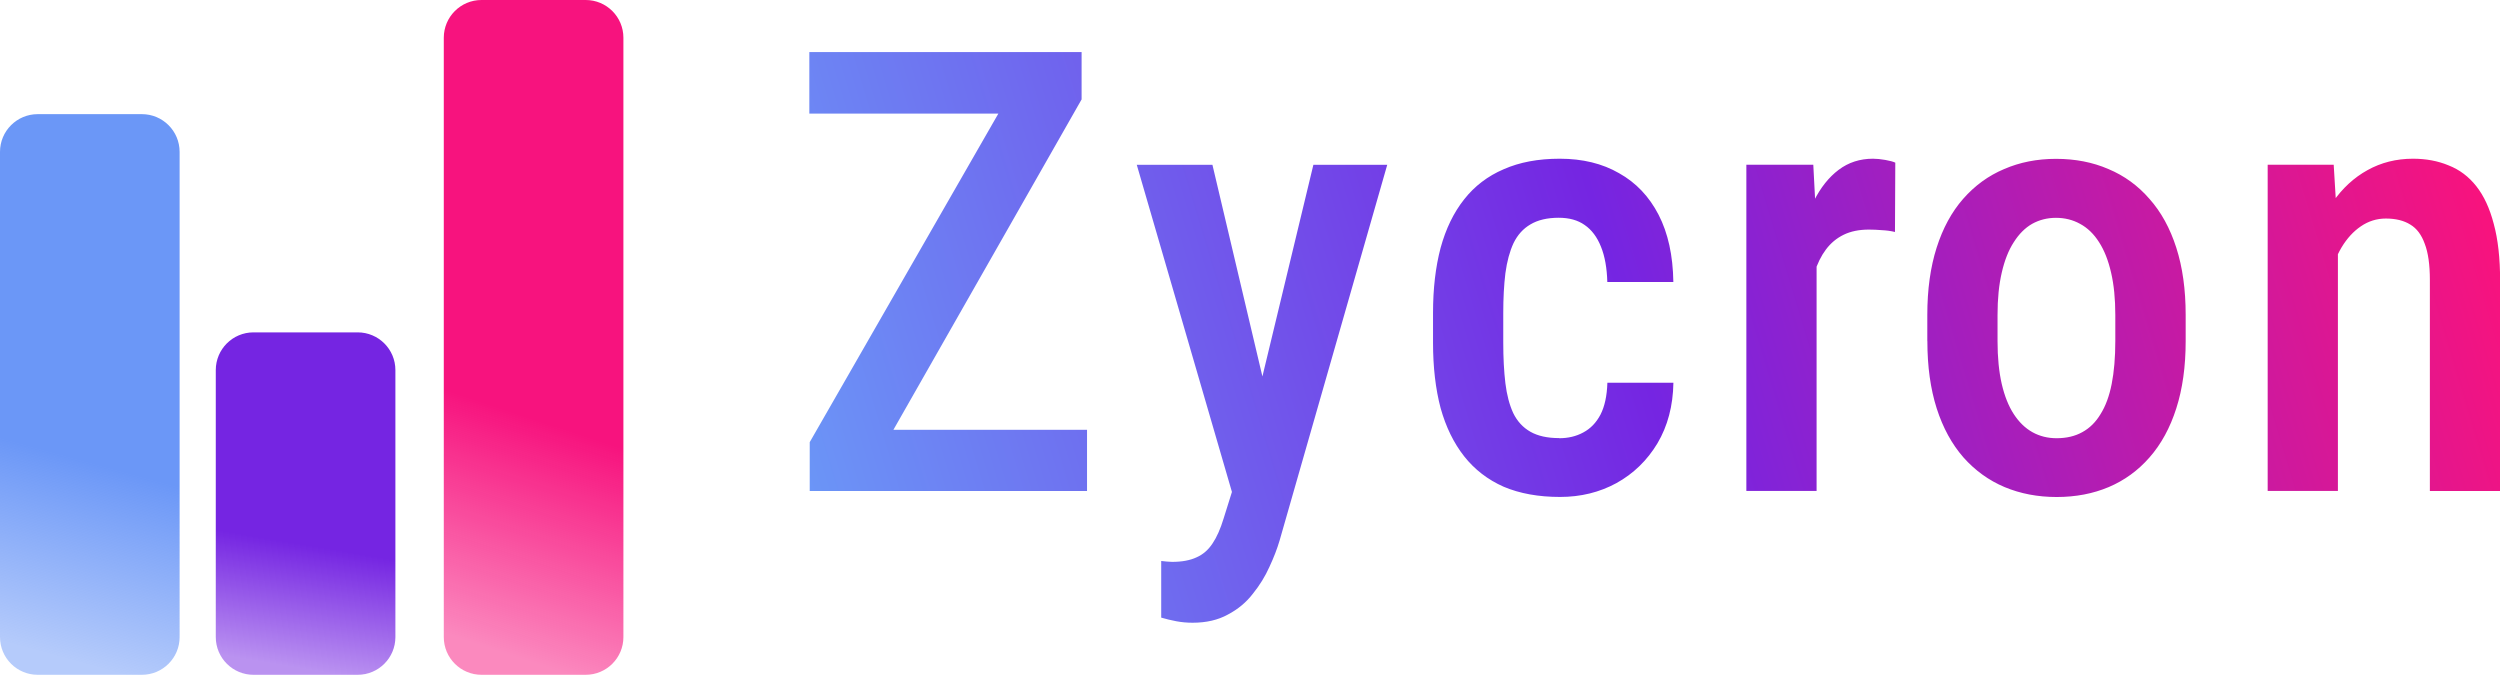
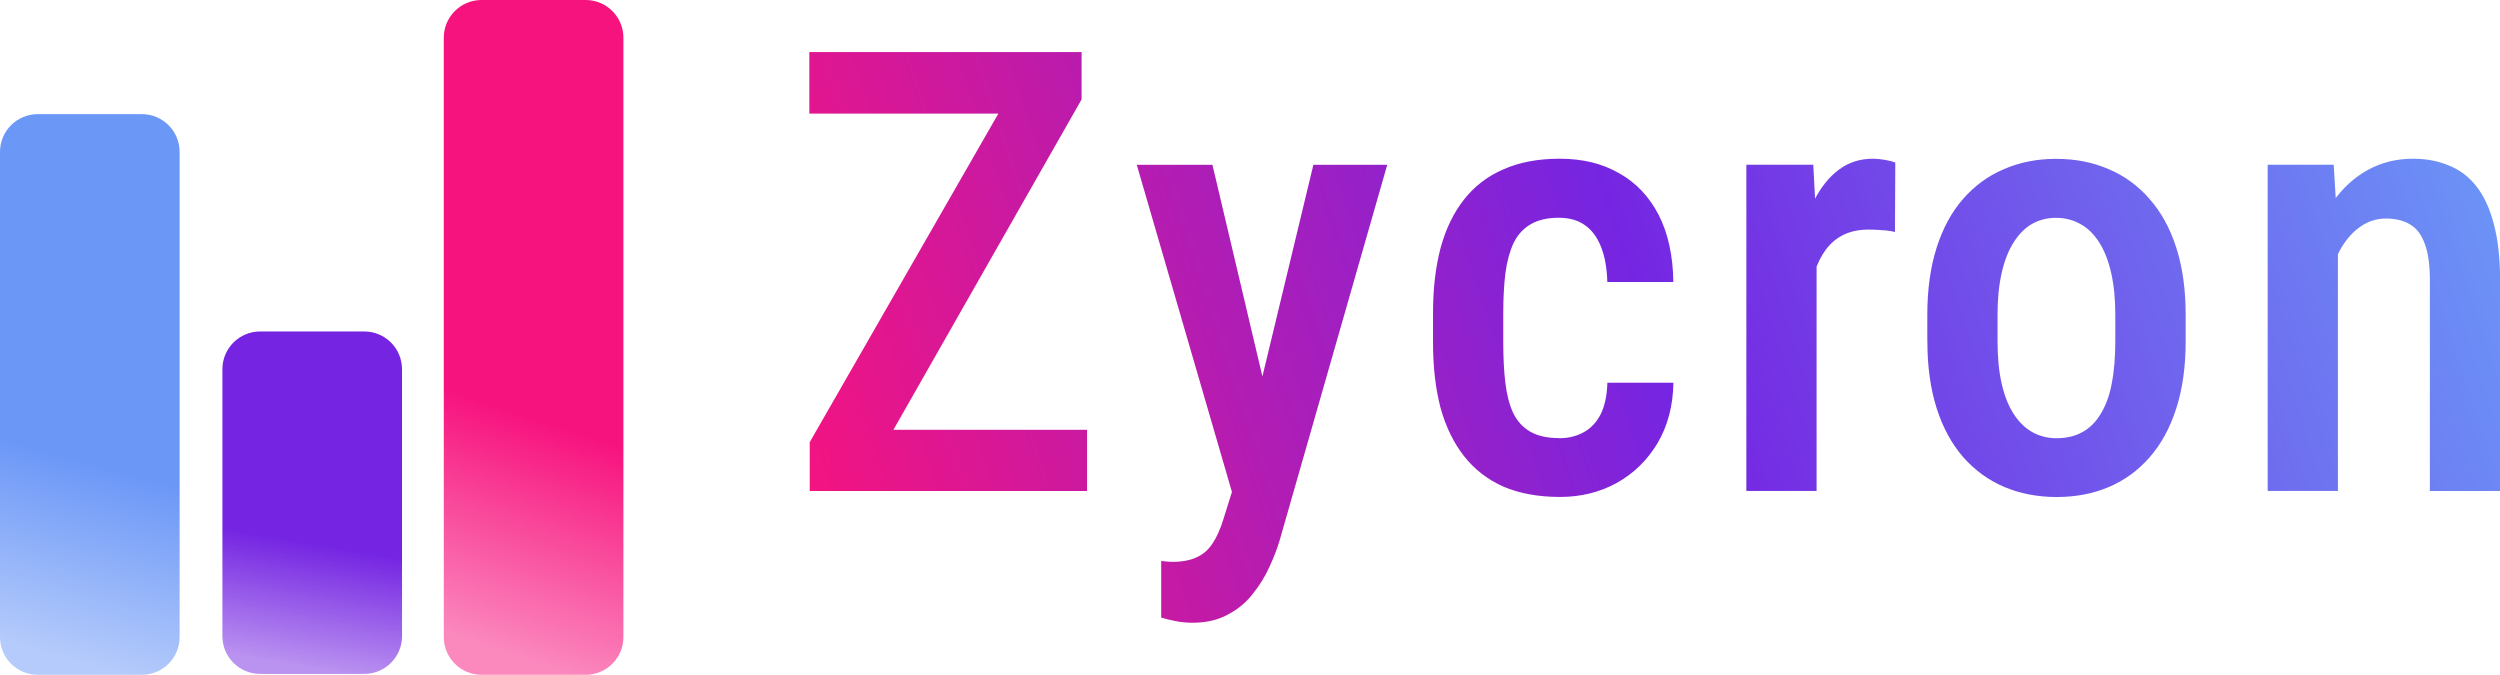
<svg xmlns="http://www.w3.org/2000/svg" xmlns:xlink="http://www.w3.org/1999/xlink" width="221.505mm" height="59.789mm" viewBox="0 0 221.505 59.789" version="1.1" id="svg1">
  <defs id="defs1">
    <linearGradient id="linearGradient14">
      <stop style="stop-color:#6b97f7;stop-opacity:1;" offset="0" id="stop14" />
      <stop style="stop-color:#7525e2;stop-opacity:1;" offset="0.5" id="stop16" />
      <stop style="stop-color:#f7137e;stop-opacity:1;" offset="1" id="stop15" />
    </linearGradient>
    <linearGradient id="linearGradient11">
      <stop style="stop-color:#f7137e;stop-opacity:1;" offset="0" id="stop10" />
      <stop style="stop-color:#f7137e;stop-opacity:0.5;" offset="1" id="stop11" />
    </linearGradient>
    <linearGradient id="linearGradient9">
      <stop style="stop-color:#7525e2;stop-opacity:1;" offset="0" id="stop8" />
      <stop style="stop-color:#7525e2;stop-opacity:0.5;" offset="1" id="stop9" />
    </linearGradient>
    <linearGradient id="linearGradient1">
      <stop style="stop-color:#6b97f7;stop-opacity:1;" offset="0" id="stop1" />
      <stop style="stop-color:#6b97f7;stop-opacity:0.5;" offset="1" id="stop2" />
    </linearGradient>
    <linearGradient xlink:href="#linearGradient1" id="linearGradient2" x1="26.883" y1="117.202" x2="14.032" y2="155.956" gradientUnits="userSpaceOnUse" gradientTransform="matrix(1,0,0,0.8308458,0,26.89651)" />
-     <linearGradient xlink:href="#linearGradient9" id="linearGradient7" gradientUnits="userSpaceOnUse" x1="26.883" y1="117.202" x2="14.032" y2="155.956" gradientTransform="matrix(1,0,0,0.5074627,37.83859,79.05958)" />
+     <linearGradient xlink:href="#linearGradient9" id="linearGradient7" gradientUnits="userSpaceOnUse" x1="26.883" y1="117.202" x2="14.032" y2="155.956" gradientTransform="matrix(1,0,0,0.5074627,38.99826,78.903)" />
    <linearGradient xlink:href="#linearGradient11" id="linearGradient8" gradientUnits="userSpaceOnUse" gradientTransform="translate(77.82075,-0.3887901)" x1="26.883" y1="117.202" x2="14.032" y2="155.956" />
-     <linearGradient xlink:href="#linearGradient14" id="linearGradient15" x1="173.697" y1="104.882" x2="195.963" y2="98.158" gradientUnits="userSpaceOnUse" gradientTransform="matrix(1.127536,0,0,1.127536,-68.90454,-9.118828)" />
+     <linearGradient xlink:href="#linearGradient14" id="linearGradient15" x1="196.354" y1="97.538" x2="173.638" y2="104.948" gradientUnits="userSpaceOnUse" gradientTransform="matrix(1.127536,0,0,1.127536,-68.90454,-9.118828)" />
  </defs>
  <g id="layer1" transform="translate(68.72491,-99.78283)">
    <g id="g1" transform="matrix(5.730006,0,0,5.730006,-722.6528,-471.9734)">
      <g id="g16" transform="matrix(0.08818075,0,0,0.08818075,113.3447,96.02752)" style="font-variation-settings:'wght' 500">
        <rect style="font-variation-settings:'wght' 500;fill:url(#linearGradient2);fill-opacity:1;stroke-width:0.228;paint-order:stroke fill markers" id="rect1" width="31.496" height="98.313" x="8.831" y="62.602" rx="6.615" ry="6.615" />
-         <rect style="font-variation-settings:'wght' 500;fill:url(#linearGradient7);fill-opacity:1;stroke-width:0.178;paint-order:stroke fill markers" id="rect1-7" width="31.496" height="60.048" x="46.669" y="100.868" rx="6.615" ry="6.615" />
+         <rect style="font-variation-settings:'wght' 500;fill:url(#linearGradient7);fill-opacity:1;stroke-width:0.178;paint-order:stroke fill markers" id="rect1-7" width="31.496" height="60.048" x="47.829" y="100.711" rx="6.615" ry="6.615" />
        <rect style="font-variation-settings:'wght' 500;fill:url(#linearGradient8);fill-opacity:1;stroke-width:0.25;paint-order:stroke fill markers" id="rect1-7-6" width="31.496" height="118.329" x="86.651" y="42.586" rx="6.615" ry="6.615" />
      </g>
      <path style="font-size:9.546px;font-family:Roboto;-inkscape-font-specification:'Roboto, @wght=500';font-variation-settings:'wght' 500;letter-spacing:-0.298px;fill:url(#linearGradient15);stroke-width:0.299;paint-order:stroke fill markers" d="m 130.932,106.429 v 0.946 h -3.948 v -0.946 z m -0.084,-5.109 -3.449,6.055 h -0.755 v -0.755 l 3.463,-6.032 h 0.741 z m -0.42,-0.732 v 0.951 h -3.79 v -0.951 z m 2.923,6.232 1.081,-4.489 h 1.142 l -1.664,5.808 q -0.056,0.191 -0.158,0.41 -0.098,0.219 -0.256,0.415 -0.154,0.2 -0.387,0.322 -0.228,0.126 -0.545,0.126 -0.131,0 -0.252,-0.023 -0.121,-0.023 -0.233,-0.056 v -0.876 q 0.037,0.005 0.084,0.009 0.047,0.005 0.084,0.005 0.228,0 0.378,-0.07 0.149,-0.065 0.247,-0.214 0.098,-0.144 0.172,-0.387 z m -0.48,-4.489 0.886,3.752 0.191,1.217 -0.746,0.191 -1.501,-5.16 z m 5.361,4.228 q 0.21,0 0.373,-0.089 0.168,-0.089 0.266,-0.275 0.098,-0.191 0.107,-0.494 h 1.021 q -0.009,0.536 -0.247,0.937 -0.238,0.396 -0.634,0.615 -0.392,0.214 -0.872,0.214 -0.499,0 -0.872,-0.158 -0.368,-0.163 -0.611,-0.471 -0.242,-0.308 -0.364,-0.746 -0.117,-0.443 -0.117,-1.012 v -0.457 q 0,-0.564 0.117,-1.007 0.121,-0.443 0.364,-0.75 0.242,-0.308 0.611,-0.466 0.368,-0.163 0.867,-0.163 0.531,0 0.918,0.224 0.392,0.219 0.611,0.643 0.219,0.424 0.228,1.039 h -1.021 q -0.009,-0.326 -0.098,-0.545 -0.089,-0.224 -0.252,-0.336 -0.158,-0.112 -0.401,-0.112 -0.266,0 -0.438,0.103 -0.168,0.098 -0.261,0.289 -0.089,0.191 -0.126,0.466 -0.033,0.27 -0.033,0.615 v 0.457 q 0,0.354 0.033,0.629 0.033,0.27 0.121,0.461 0.093,0.191 0.266,0.289 0.172,0.098 0.443,0.098 z m 3.981,-3.254 v 4.069 h -1.086 v -5.044 h 1.035 z m 1.217,-1.007 -0.005,1.072 q -0.093,-0.023 -0.2,-0.028 -0.103,-0.009 -0.205,-0.009 -0.224,0 -0.387,0.079 -0.163,0.079 -0.275,0.228 -0.112,0.149 -0.177,0.359 -0.061,0.21 -0.075,0.475 l -0.233,0.009 q 0,-0.475 0.075,-0.881 0.075,-0.41 0.224,-0.713 0.154,-0.308 0.382,-0.48 0.228,-0.172 0.531,-0.172 0.084,0 0.191,0.019 0.107,0.019 0.154,0.042 z m 0.495,2.76 v -0.406 q 0,-0.587 0.144,-1.039 0.144,-0.452 0.41,-0.755 0.27,-0.308 0.634,-0.461 0.364,-0.158 0.802,-0.158 0.447,0 0.811,0.158 0.368,0.154 0.634,0.461 0.27,0.303 0.415,0.755 0.145,0.452 0.145,1.039 v 0.406 q 0,0.587 -0.145,1.039 -0.144,0.452 -0.415,0.76 -0.266,0.303 -0.629,0.457 -0.364,0.154 -0.806,0.154 -0.438,0 -0.806,-0.154 -0.364,-0.154 -0.634,-0.457 -0.27,-0.308 -0.415,-0.76 -0.144,-0.452 -0.144,-1.039 z m 1.086,-0.406 v 0.406 q 0,0.378 0.065,0.662 0.065,0.28 0.186,0.466 0.121,0.186 0.289,0.28 0.168,0.093 0.373,0.093 0.228,0 0.396,-0.093 0.172,-0.093 0.284,-0.28 0.117,-0.186 0.172,-0.466 0.056,-0.284 0.056,-0.662 v -0.406 q 0,-0.373 -0.065,-0.653 -0.065,-0.284 -0.186,-0.471 -0.121,-0.191 -0.294,-0.284 -0.168,-0.093 -0.373,-0.093 -0.2,0 -0.368,0.093 -0.163,0.093 -0.284,0.284 -0.121,0.186 -0.186,0.471 -0.065,0.28 -0.065,0.653 z m 5.263,-1.245 v 3.967 h -1.086 v -5.044 h 1.021 z m -0.196,1.263 h -0.345 q -0.005,-0.545 0.117,-0.993 0.121,-0.447 0.345,-0.769 0.224,-0.322 0.536,-0.494 0.317,-0.177 0.704,-0.177 0.303,0 0.55,0.103 0.252,0.098 0.429,0.322 0.177,0.224 0.27,0.583 0.098,0.359 0.098,0.876 v 3.254 h -1.086 v -3.263 q 0,-0.354 -0.079,-0.559 -0.075,-0.21 -0.224,-0.298 -0.149,-0.093 -0.378,-0.093 -0.21,0 -0.387,0.121 -0.172,0.117 -0.298,0.326 -0.121,0.205 -0.186,0.48 -0.065,0.27 -0.065,0.583 z" id="text13" aria-label="Zycron" />
    </g>
  </g>
</svg>
